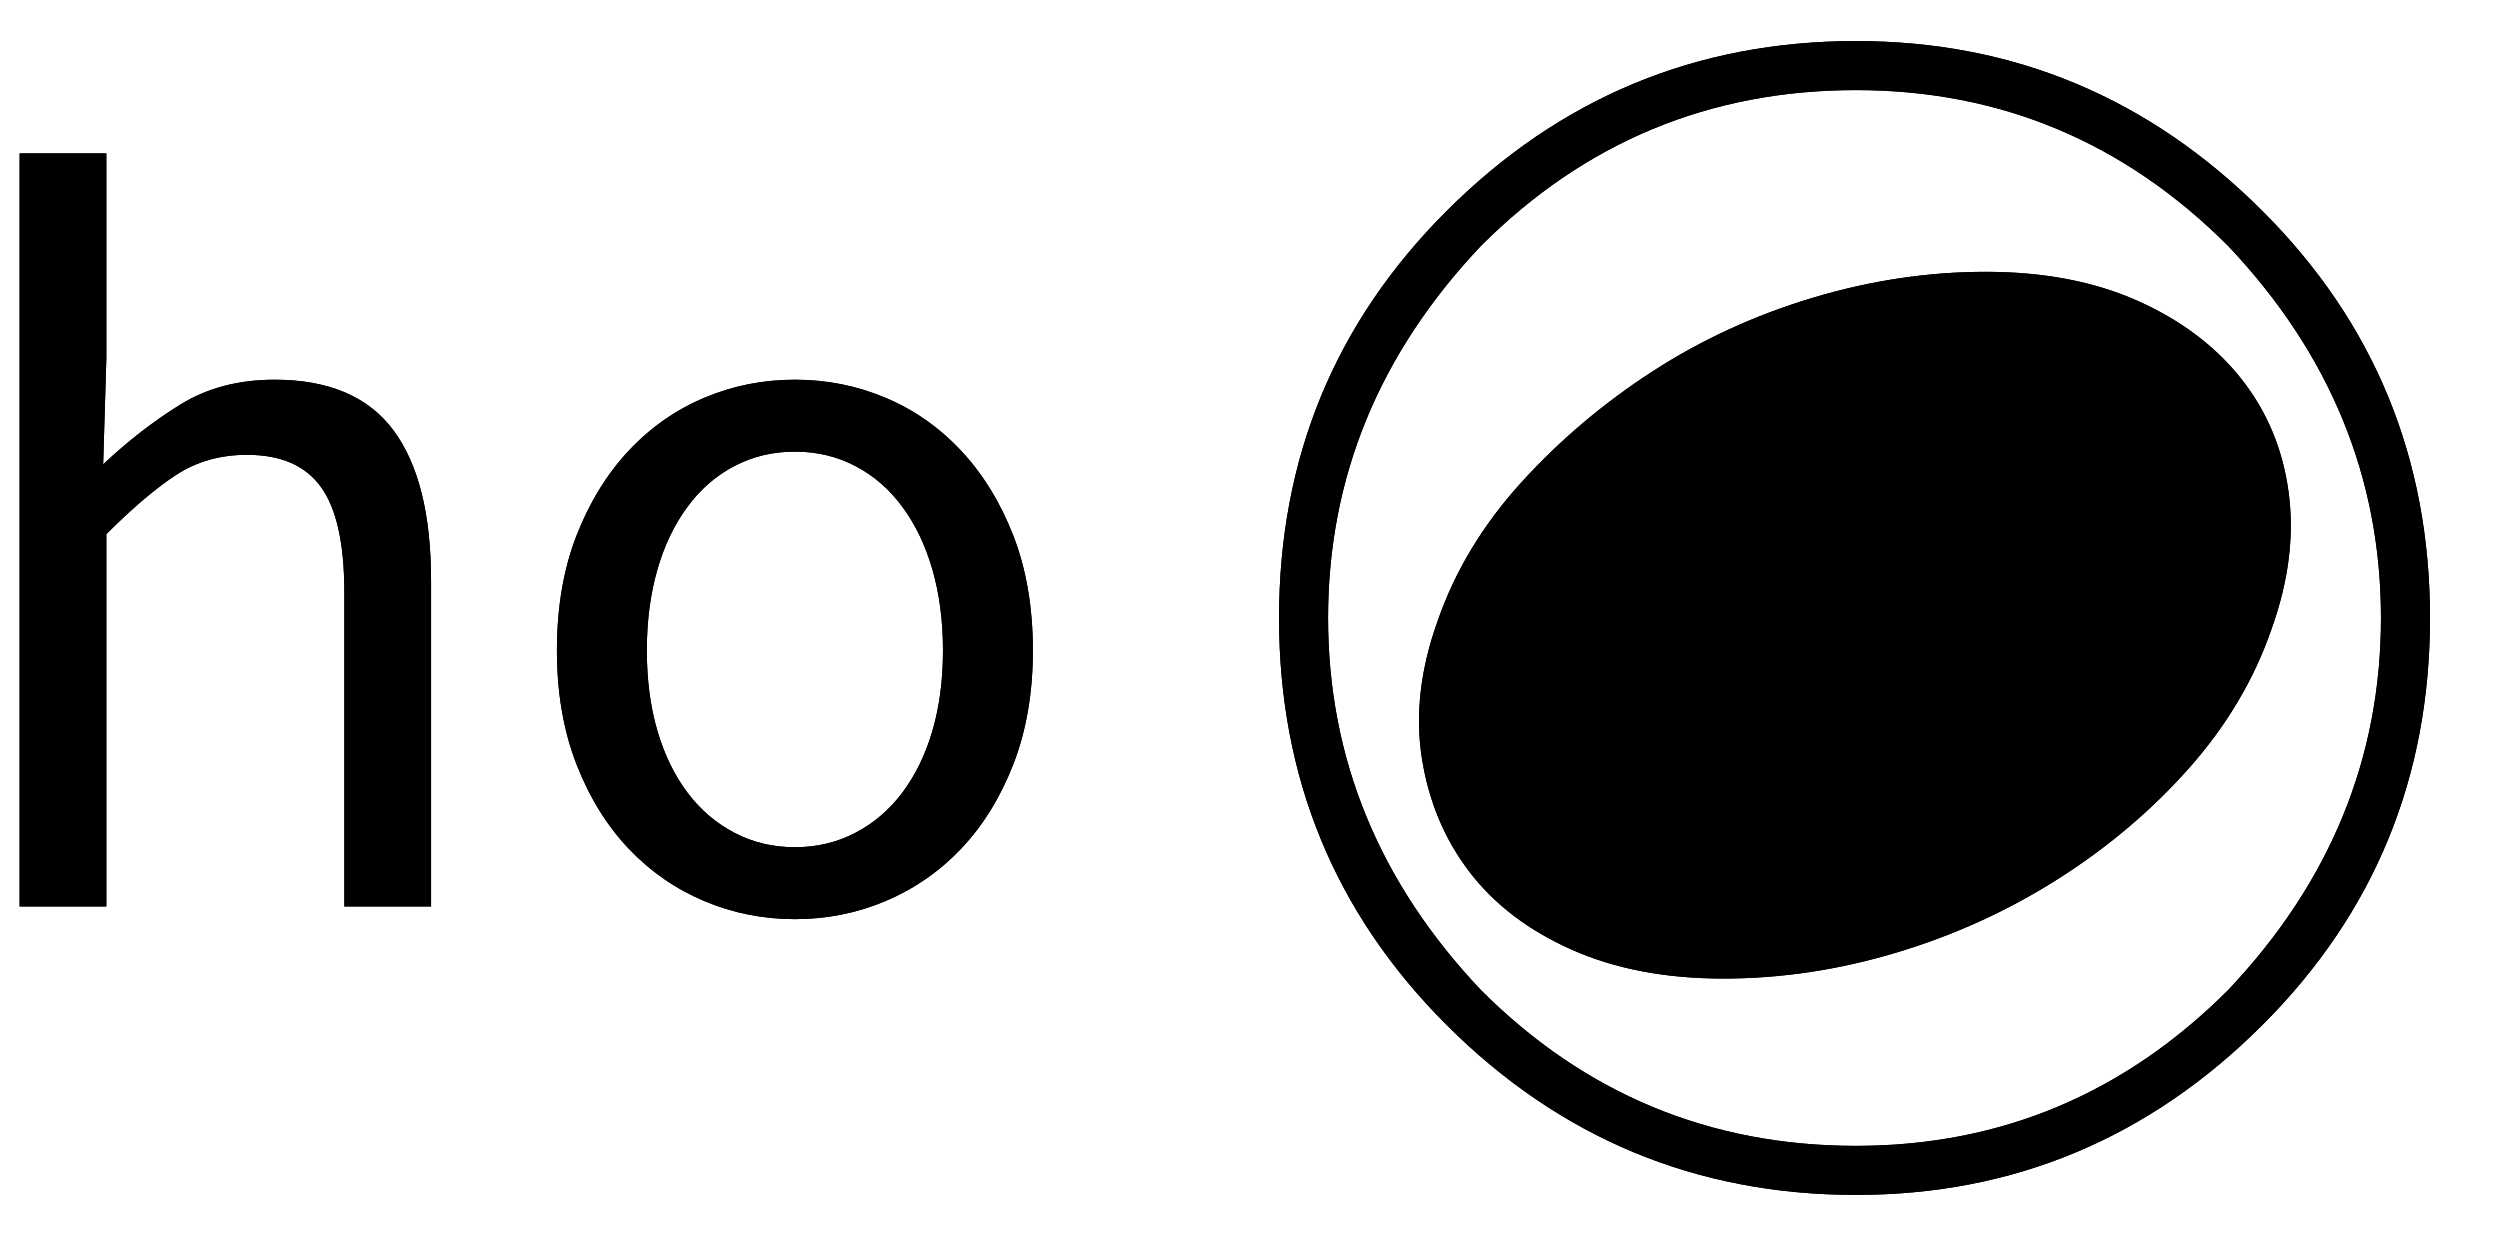
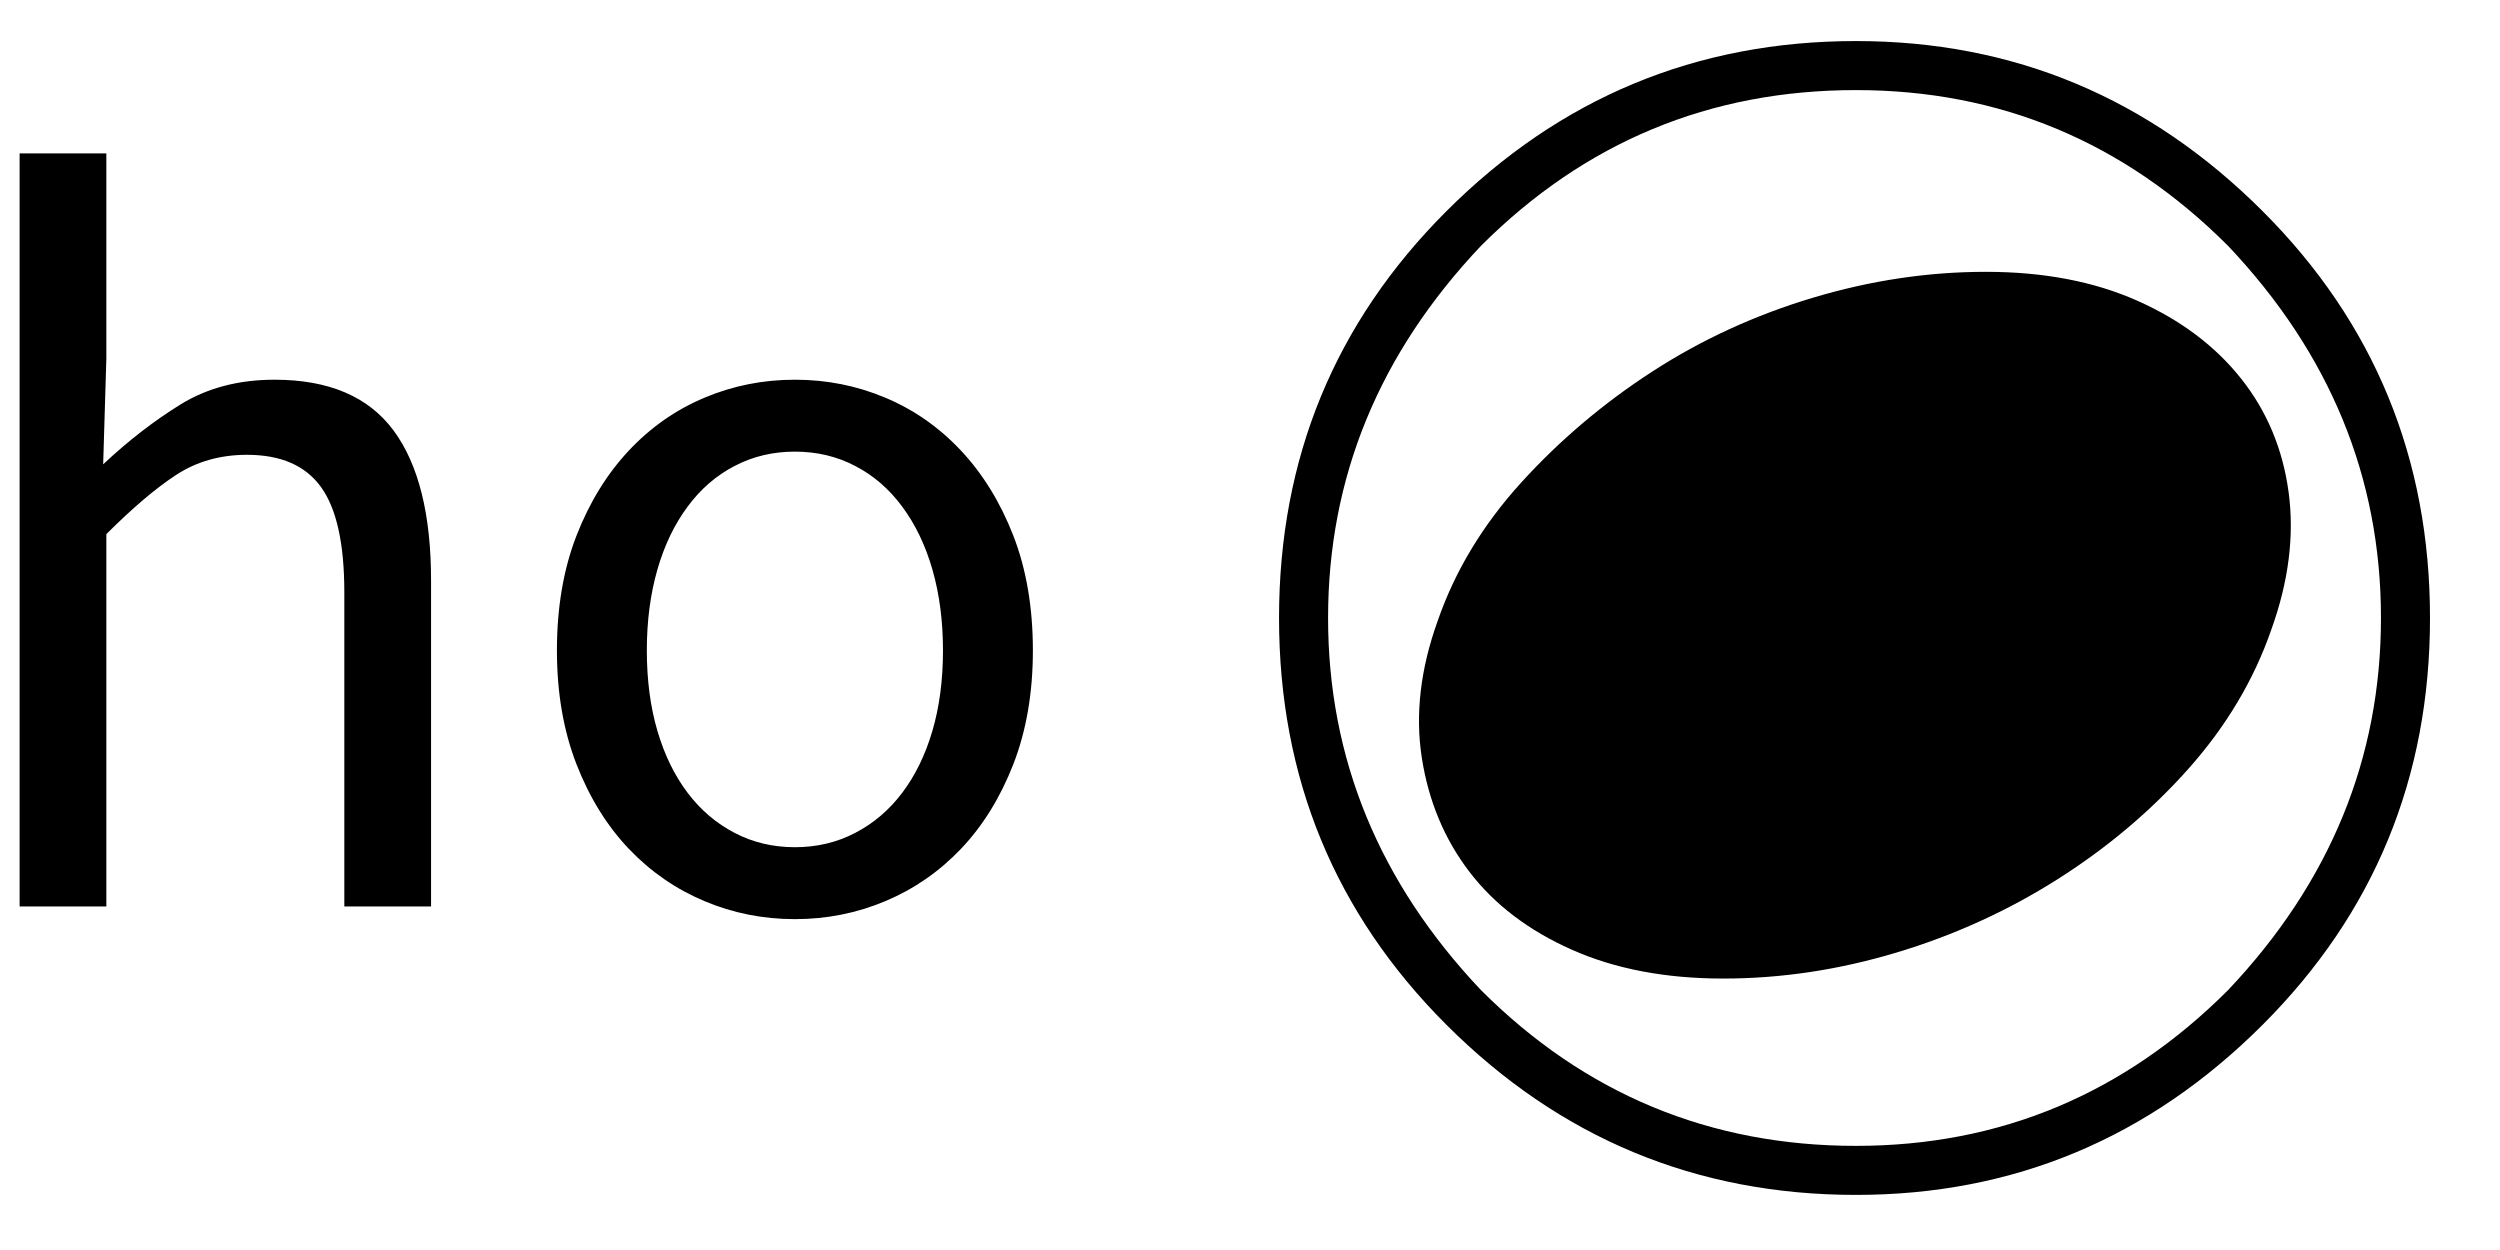
<svg xmlns="http://www.w3.org/2000/svg" xmlns:xlink="http://www.w3.org/1999/xlink" width="26" height="13" viewBox="0 0 26 13">
  <defs>
    <path id="a" d="M24.762,6.427 C24.762,4.967 24.232,3.677 23.172,2.557 C22.092,1.477 20.802,0.937 19.302,0.937 C17.782,0.937 16.482,1.477 15.402,2.557 C14.342,3.677 13.812,4.967 13.812,6.427 C13.812,7.887 14.342,9.177 15.402,10.297 C16.482,11.377 17.782,11.917 19.302,11.917 C20.802,11.917 22.092,11.377 23.172,10.297 C24.232,9.177 24.762,7.887 24.762,6.427 Z M19.302,12.427 C17.642,12.427 16.222,11.837 15.042,10.657 C13.882,9.497 13.302,8.087 13.302,6.427 C13.302,4.767 13.882,3.357 15.042,2.197 C16.222,1.017 17.642,0.427 19.302,0.427 C20.942,0.427 22.352,1.017 23.532,2.197 C24.692,3.357 25.272,4.767 25.272,6.427 C25.272,8.087 24.692,9.497 23.532,10.657 C22.352,11.837 20.942,12.427 19.302,12.427 Z M14.952,6.457 C15.132,5.937 15.422,5.457 15.822,5.017 C16.222,4.577 16.677,4.192 17.187,3.862 C17.697,3.532 18.252,3.277 18.852,3.097 C19.452,2.917 20.052,2.827 20.652,2.827 C21.252,2.827 21.777,2.927 22.227,3.127 C22.677,3.327 23.037,3.597 23.307,3.937 C23.577,4.277 23.742,4.672 23.802,5.122 C23.862,5.572 23.802,6.047 23.622,6.547 C23.442,7.067 23.157,7.547 22.767,7.987 C22.377,8.427 21.922,8.812 21.402,9.142 C20.882,9.472 20.322,9.727 19.722,9.907 C19.122,10.087 18.522,10.177 17.922,10.177 C17.322,10.177 16.797,10.077 16.347,9.877 C15.897,9.677 15.542,9.407 15.282,9.067 C15.022,8.727 14.857,8.332 14.787,7.882 C14.717,7.432 14.772,6.957 14.952,6.457 Z" />
    <path id="b" d="M0.204,1.595 L1.106,1.595 L1.106,3.729 L1.073,4.829 C1.33,4.587 1.597,4.38 1.876,4.207 C2.155,4.035 2.481,3.949 2.855,3.949 C3.42,3.949 3.832,4.125 4.093,4.477 C4.353,4.829 4.483,5.35 4.483,6.039 L4.483,9.427 L3.581,9.427 L3.581,6.16 C3.581,5.654 3.5,5.289 3.339,5.066 C3.178,4.842 2.921,4.73 2.569,4.73 C2.29,4.73 2.045,4.8 1.832,4.939 C1.619,5.078 1.377,5.284 1.106,5.555 L1.106,9.427 L0.204,9.427 L0.204,1.595 Z M5.792,6.765 C5.792,6.318 5.86,5.92 5.995,5.572 C6.131,5.223 6.313,4.928 6.54,4.686 C6.767,4.444 7.029,4.261 7.327,4.136 C7.624,4.011 7.937,3.949 8.267,3.949 C8.597,3.949 8.91,4.011 9.207,4.136 C9.505,4.261 9.767,4.444 9.994,4.686 C10.221,4.928 10.403,5.223 10.539,5.572 C10.674,5.92 10.742,6.318 10.742,6.765 C10.742,7.205 10.674,7.599 10.539,7.947 C10.403,8.296 10.221,8.589 9.994,8.828 C9.767,9.066 9.505,9.247 9.207,9.372 C8.91,9.497 8.597,9.559 8.267,9.559 C7.937,9.559 7.624,9.497 7.327,9.372 C7.029,9.247 6.767,9.066 6.54,8.828 C6.313,8.589 6.131,8.296 5.995,7.947 C5.86,7.599 5.792,7.205 5.792,6.765 Z M6.727,6.765 C6.727,7.073 6.764,7.352 6.837,7.601 C6.91,7.85 7.015,8.065 7.151,8.245 C7.286,8.424 7.449,8.563 7.64,8.662 C7.831,8.762 8.04,8.811 8.267,8.811 C8.494,8.811 8.703,8.762 8.894,8.662 C9.085,8.563 9.248,8.424 9.383,8.245 C9.519,8.065 9.624,7.85 9.697,7.601 C9.77,7.352 9.807,7.073 9.807,6.765 C9.807,6.457 9.77,6.177 9.697,5.923 C9.624,5.67 9.519,5.452 9.383,5.269 C9.248,5.086 9.085,4.945 8.894,4.846 C8.703,4.746 8.494,4.697 8.267,4.697 C8.04,4.697 7.831,4.746 7.64,4.846 C7.449,4.945 7.286,5.086 7.151,5.269 C7.015,5.452 6.91,5.67 6.837,5.923 C6.764,6.177 6.727,6.457 6.727,6.765 Z" />
  </defs>
  <g fill="#000000" fill-rule="evenodd">
    <use xlink:href="#a" />
-     <use xlink:href="#a" />
-     <use xlink:href="#b" />
    <use xlink:href="#b" />
  </g>
</svg>
